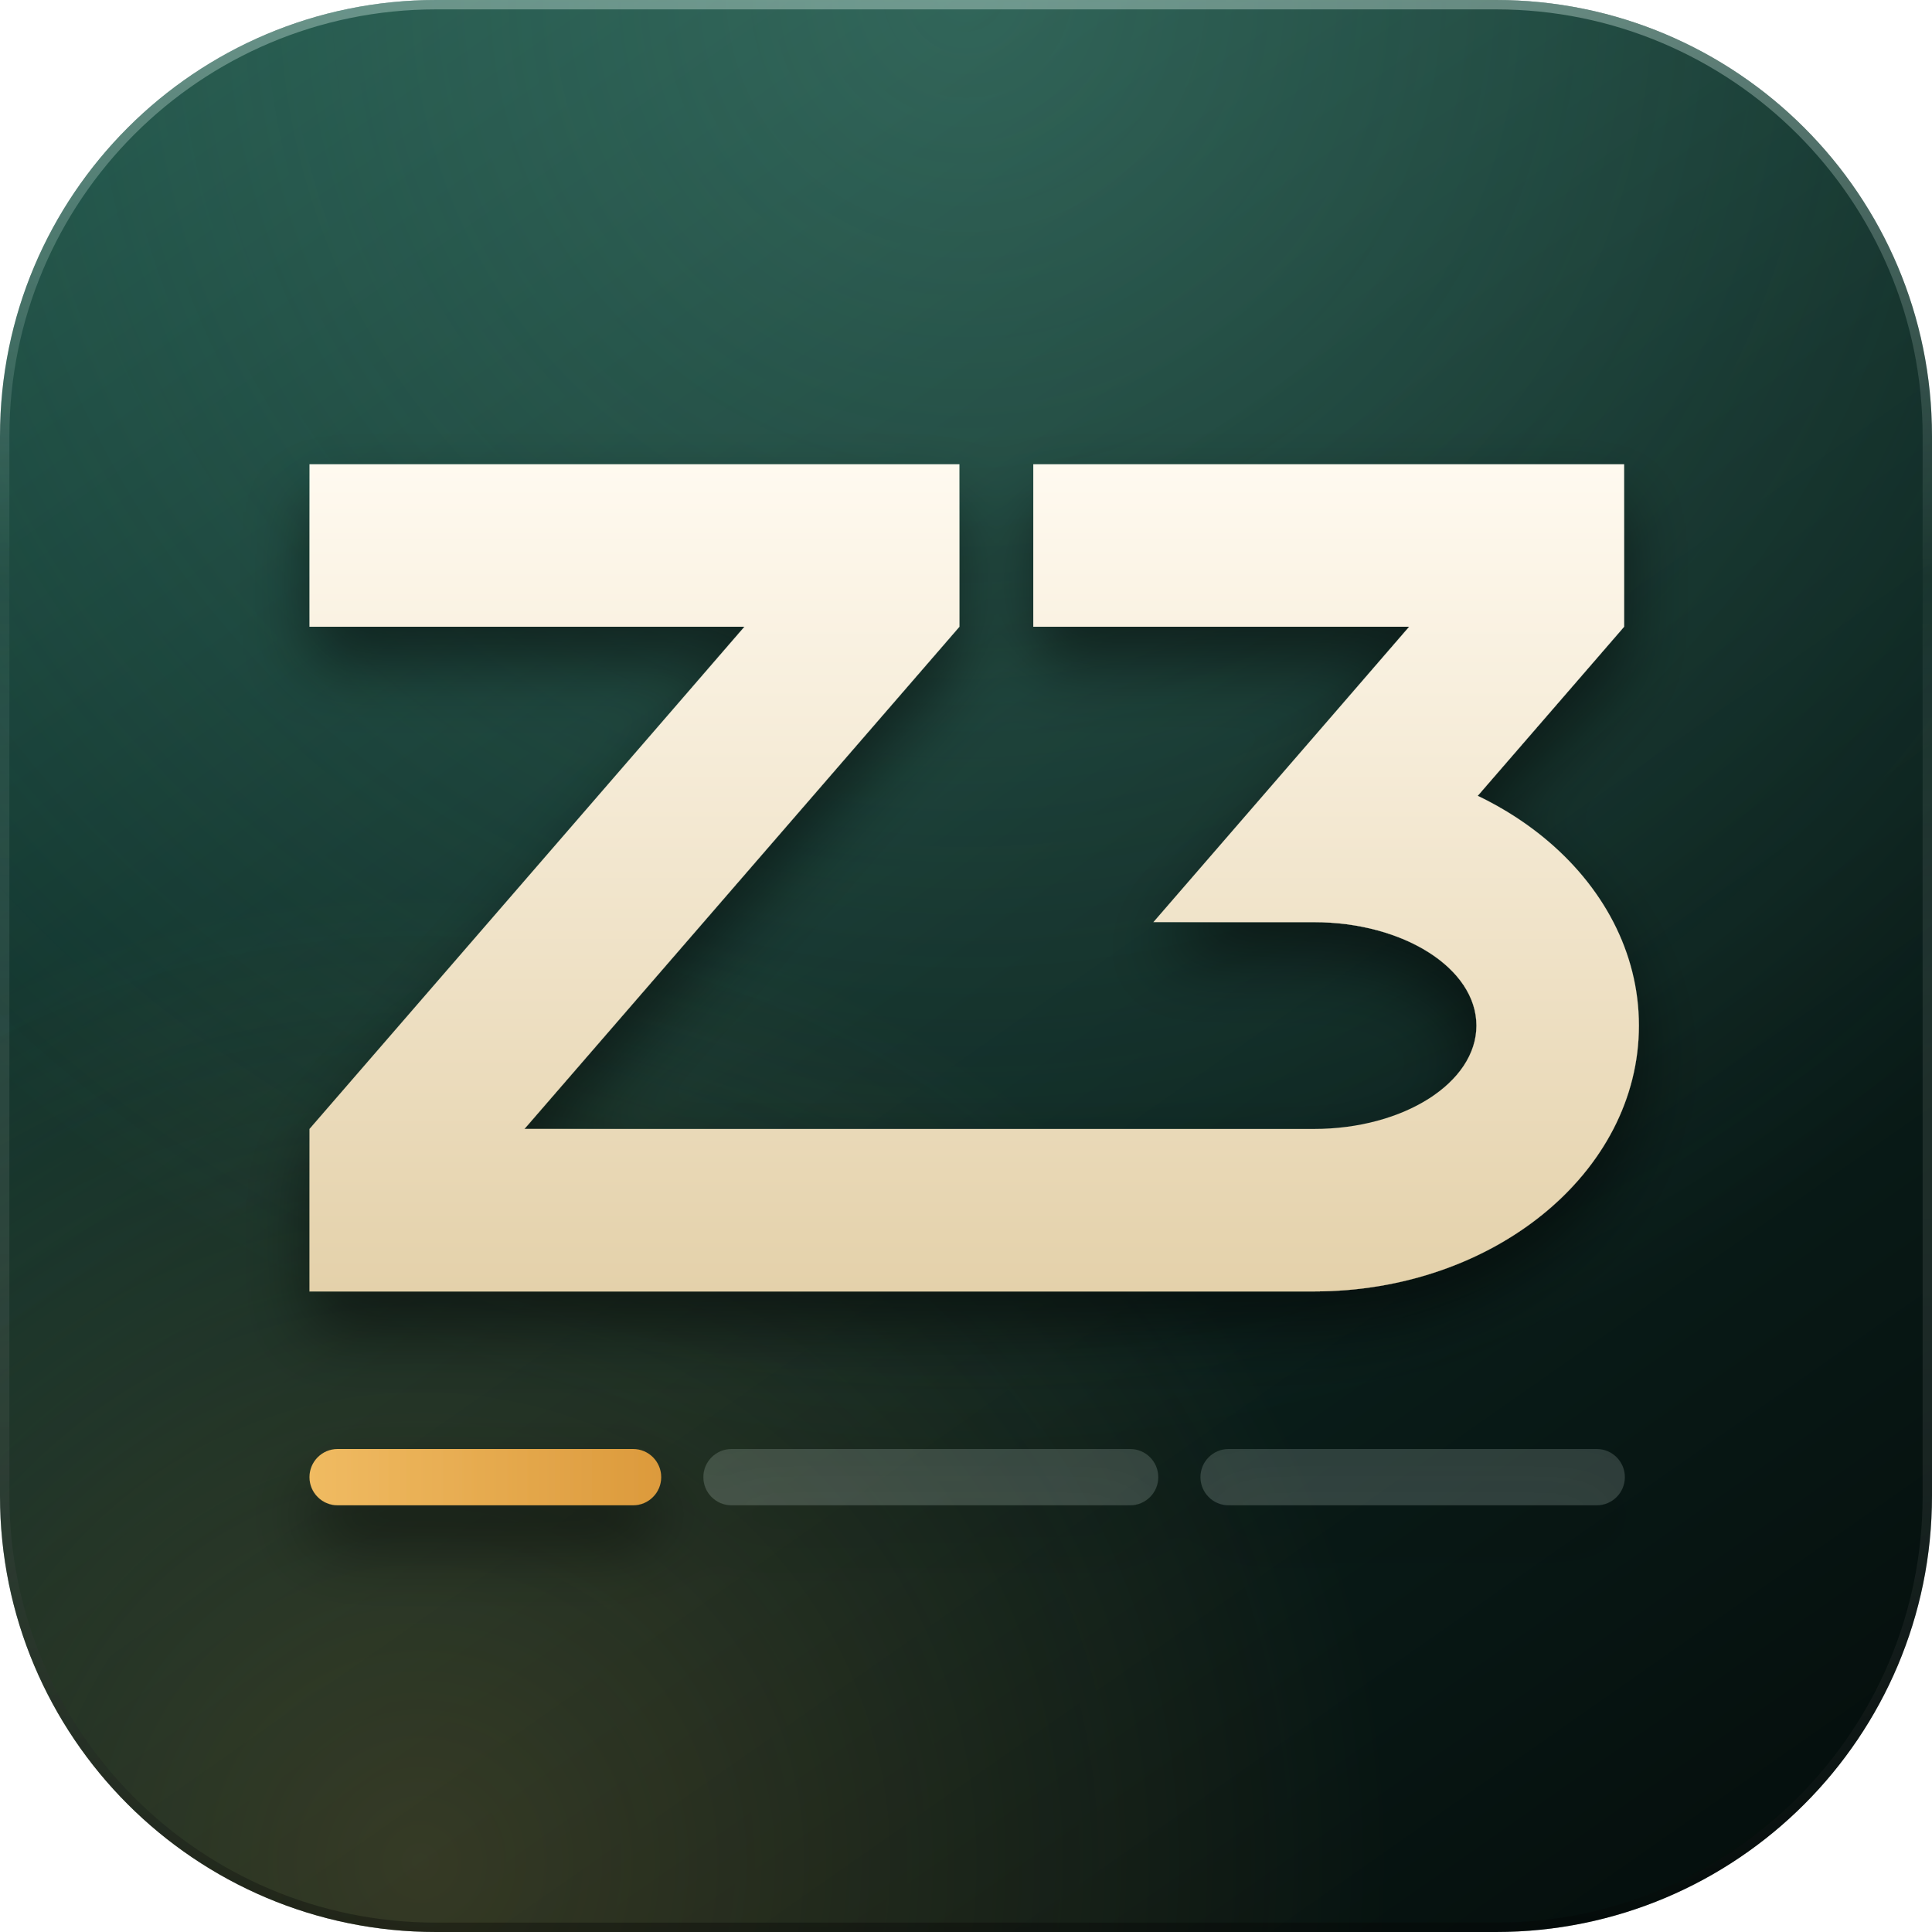
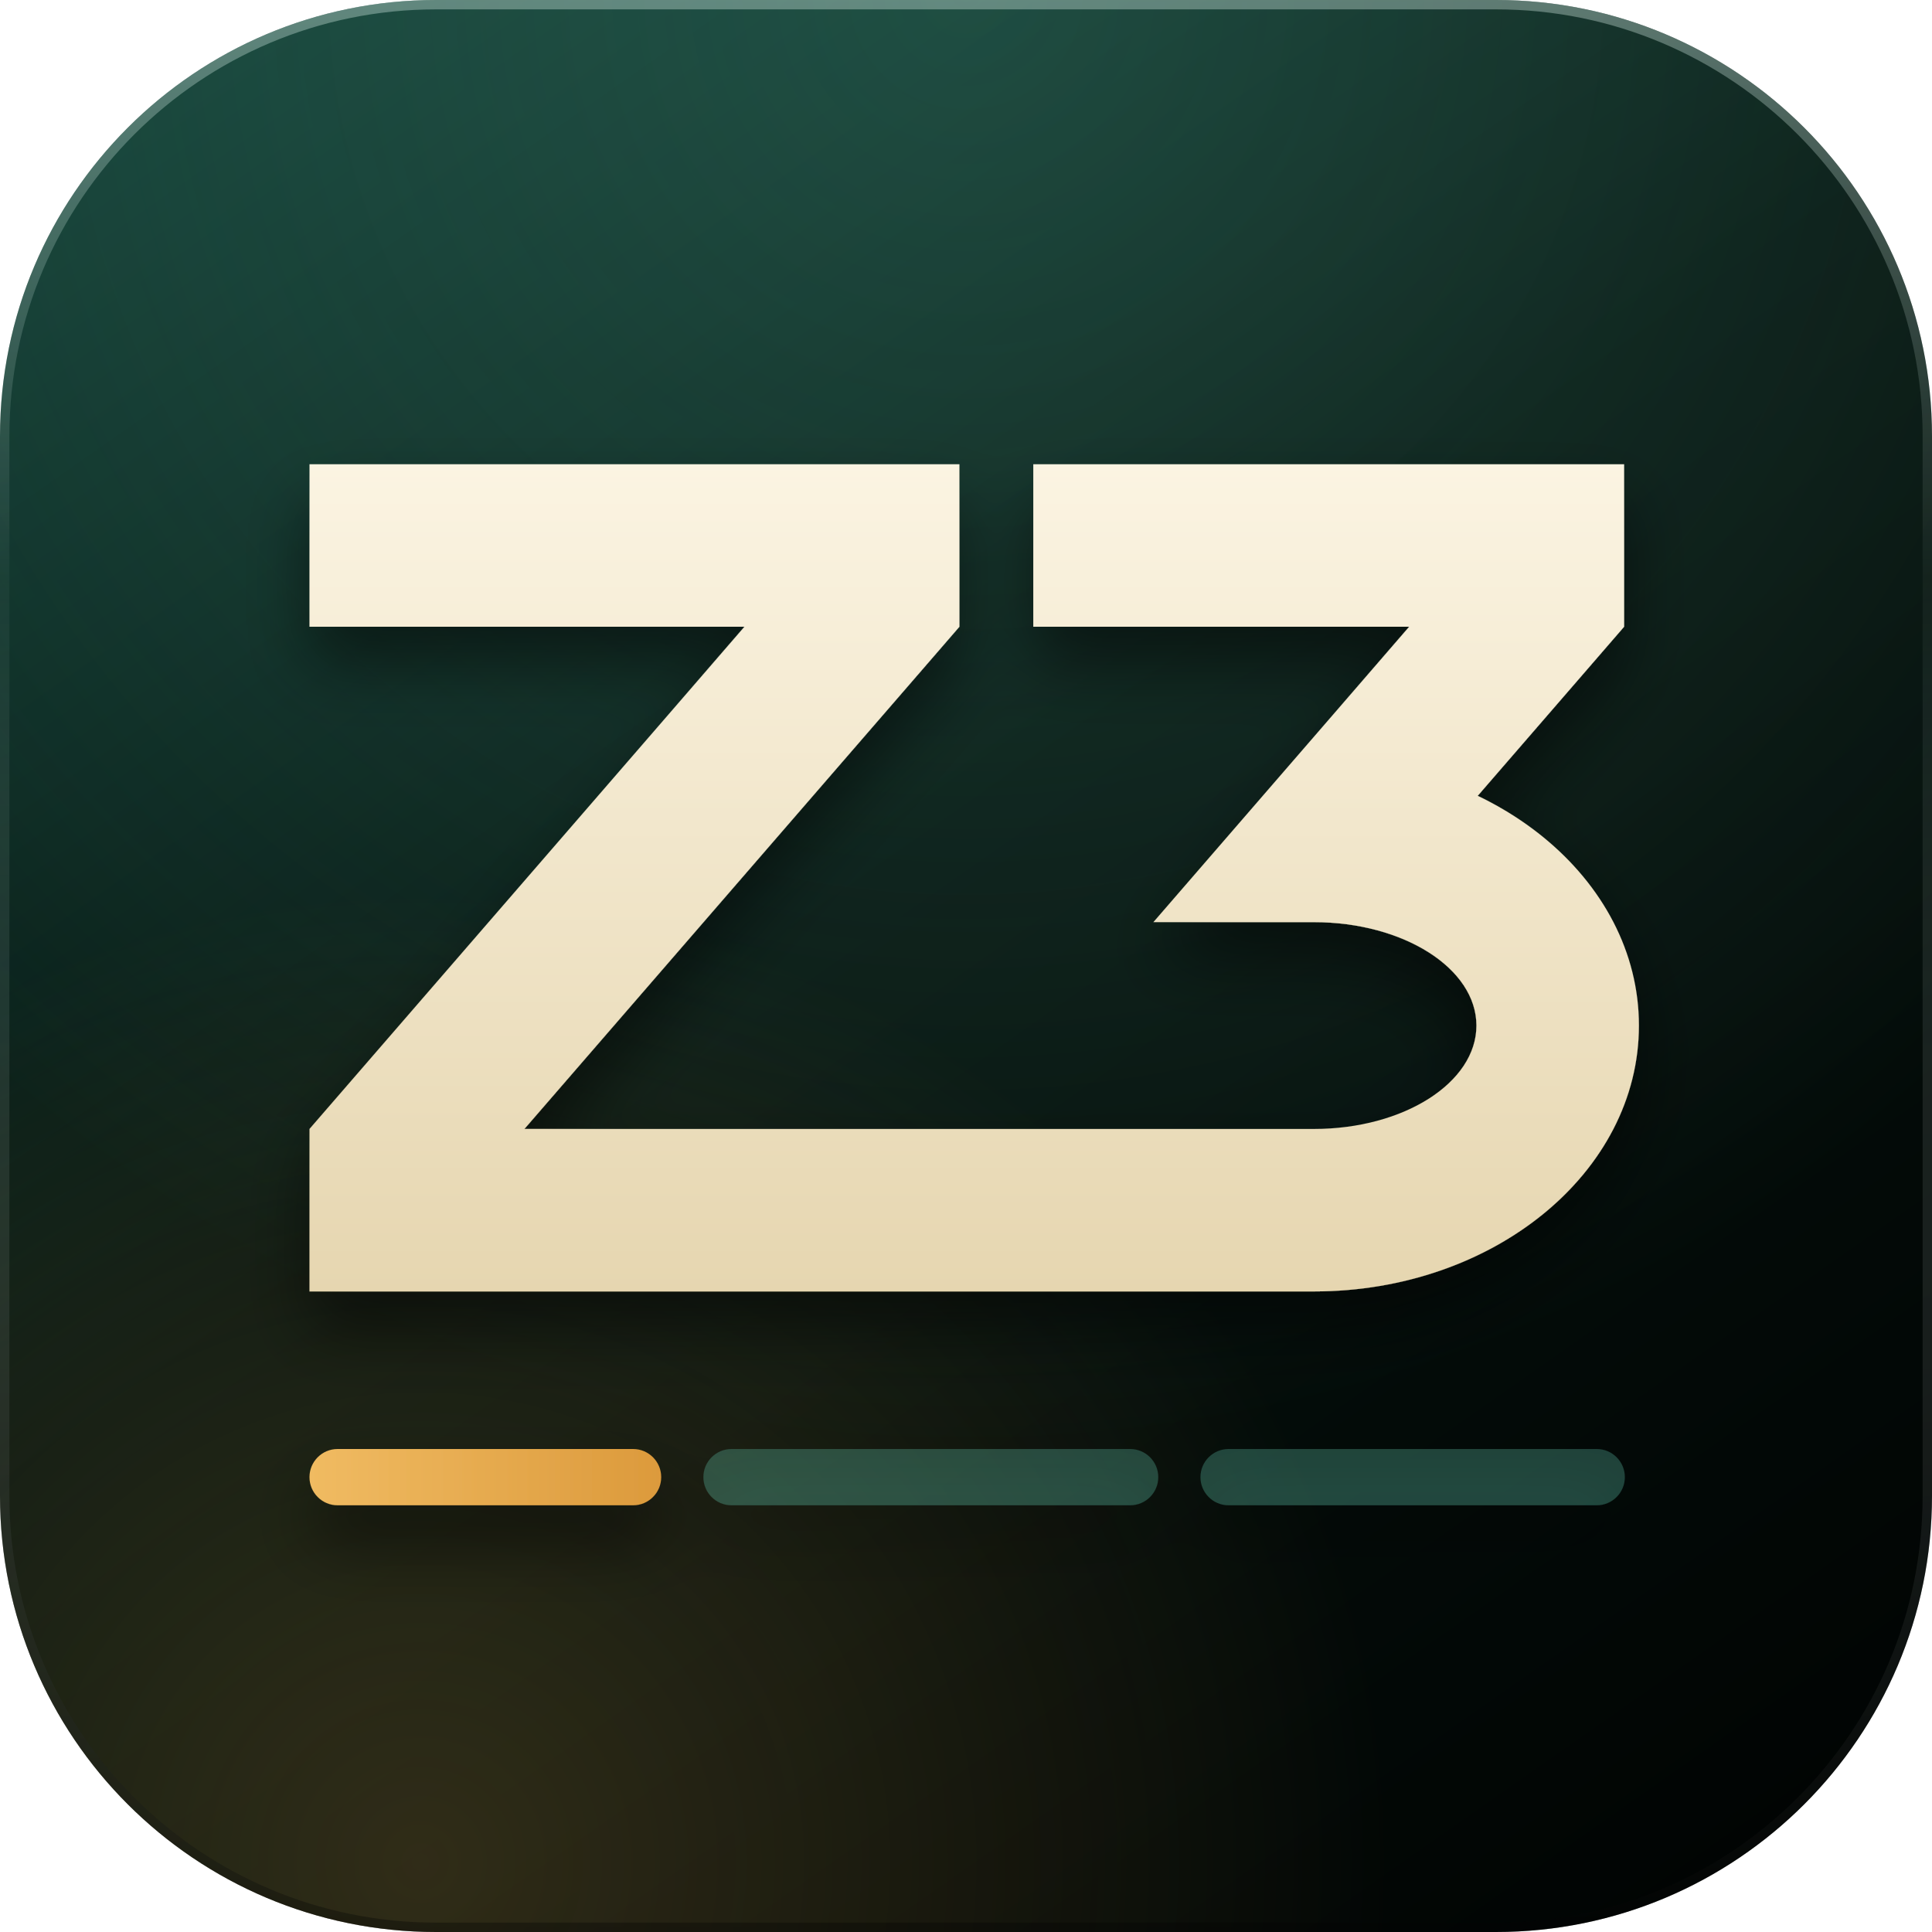
<svg xmlns="http://www.w3.org/2000/svg" viewBox="0 0 824 824">
  <defs>
    <linearGradient id="bg" x1="0.15" y1="0" x2="0.85" y2="1">
-       <stop offset="0" stop-color="#1b4a40" />
-       <stop offset="0.5" stop-color="#0d2722" />
-       <stop offset="1" stop-color="#050f0d" />
+       <stop offset="0" stop-color="#113a31" />
+       <stop offset="0.45" stop-color="#06140f" />
+       <stop offset="1" stop-color="#010403" />
    </linearGradient>
    <radialGradient id="glow" cx="0.5" cy="0" r="0.75">
-       <stop offset="0" stop-color="#7fd6bf" stop-opacity="0.26" />
+       <stop offset="0" stop-color="#5fc7ae" stop-opacity="0.22" />
      <stop offset="1" stop-color="#7fd6bf" stop-opacity="0" />
    </radialGradient>
    <radialGradient id="ember" cx="0.22" cy="0.96" r="0.5">
      <stop offset="0" stop-color="#e3a94f" stop-opacity="0.2" />
      <stop offset="1" stop-color="#e3a94f" stop-opacity="0" />
    </radialGradient>
    <linearGradient id="ink" x1="0" y1="0" x2="0" y2="1">
-       <stop offset="0" stop-color="#fffaf0" />
-       <stop offset="1" stop-color="#e4d1aa" />
+       <stop offset="0" stop-color="#fbf4e2" />
+       <stop offset="1" stop-color="#e6d6b0" />
    </linearGradient>
    <linearGradient id="amber" x1="0" y1="0" x2="1" y2="0">
      <stop offset="0" stop-color="#f0bb62" />
      <stop offset="1" stop-color="#dc9a3c" />
    </linearGradient>
    <linearGradient id="rim" x1="0" y1="0" x2="0" y2="1">
      <stop offset="0" stop-color="#eafff8" stop-opacity="0.34" />
      <stop offset="0.3" stop-color="#eafff8" stop-opacity="0.04" />
      <stop offset="1" stop-color="#000" stop-opacity="0.35" />
    </linearGradient>
    <filter id="lift" x="-10%" y="-10%" width="120%" height="140%">
      <feGaussianBlur in="SourceAlpha" stdDeviation="14" />
      <feOffset dy="16" />
      <feComponentTransfer>
        <feFuncA type="linear" slope="0.5" />
      </feComponentTransfer>
      <feMerge>
        <feMergeNode />
        <feMergeNode in="SourceGraphic" />
      </feMerge>
    </filter>
    <clipPath id="clip">
      <rect width="824" height="824" rx="186" />
    </clipPath>
  </defs>
  <g clip-path="url(#clip)">
    <rect width="824" height="824" fill="url(#bg)" />
    <rect width="824" height="824" fill="url(#glow)" />
    <rect width="824" height="824" fill="url(#ember)" />
    <g filter="url(#lift)">
      <g transform="translate(132 198) scale(6.3)">
        <path d="M0 0H44V11L14.55 45H44V56H0V45L29.45 11H0ZM49 0H89V11H49ZM89 11L71.68 31H57.13L74.45 11ZM66.65 20H68A22 18 0 0 1 68 56H44V45H68A11 7 0 0 0 68 31H66.65Z" fill="url(#ink)" />
      </g>
      <rect x="132" y="618" width="150" height="24" rx="12" fill="url(#amber)" />
-       <rect x="300" y="618" width="194" height="24" rx="12" fill="#eafff8" fill-opacity="0.16" />
-       <rect x="512" y="618" width="181" height="24" rx="12" fill="#eafff8" fill-opacity="0.16" />
+       <rect x="300" y="618" width="194" height="24" rx="12" fill="#5fc7ae" fill-opacity="0.3" />
+       <rect x="512" y="618" width="181" height="24" rx="12" fill="#5fc7ae" fill-opacity="0.3" />
    </g>
  </g>
  <rect x="2" y="2" width="820" height="820" rx="184" fill="none" stroke="url(#rim)" stroke-width="4" />
</svg>
